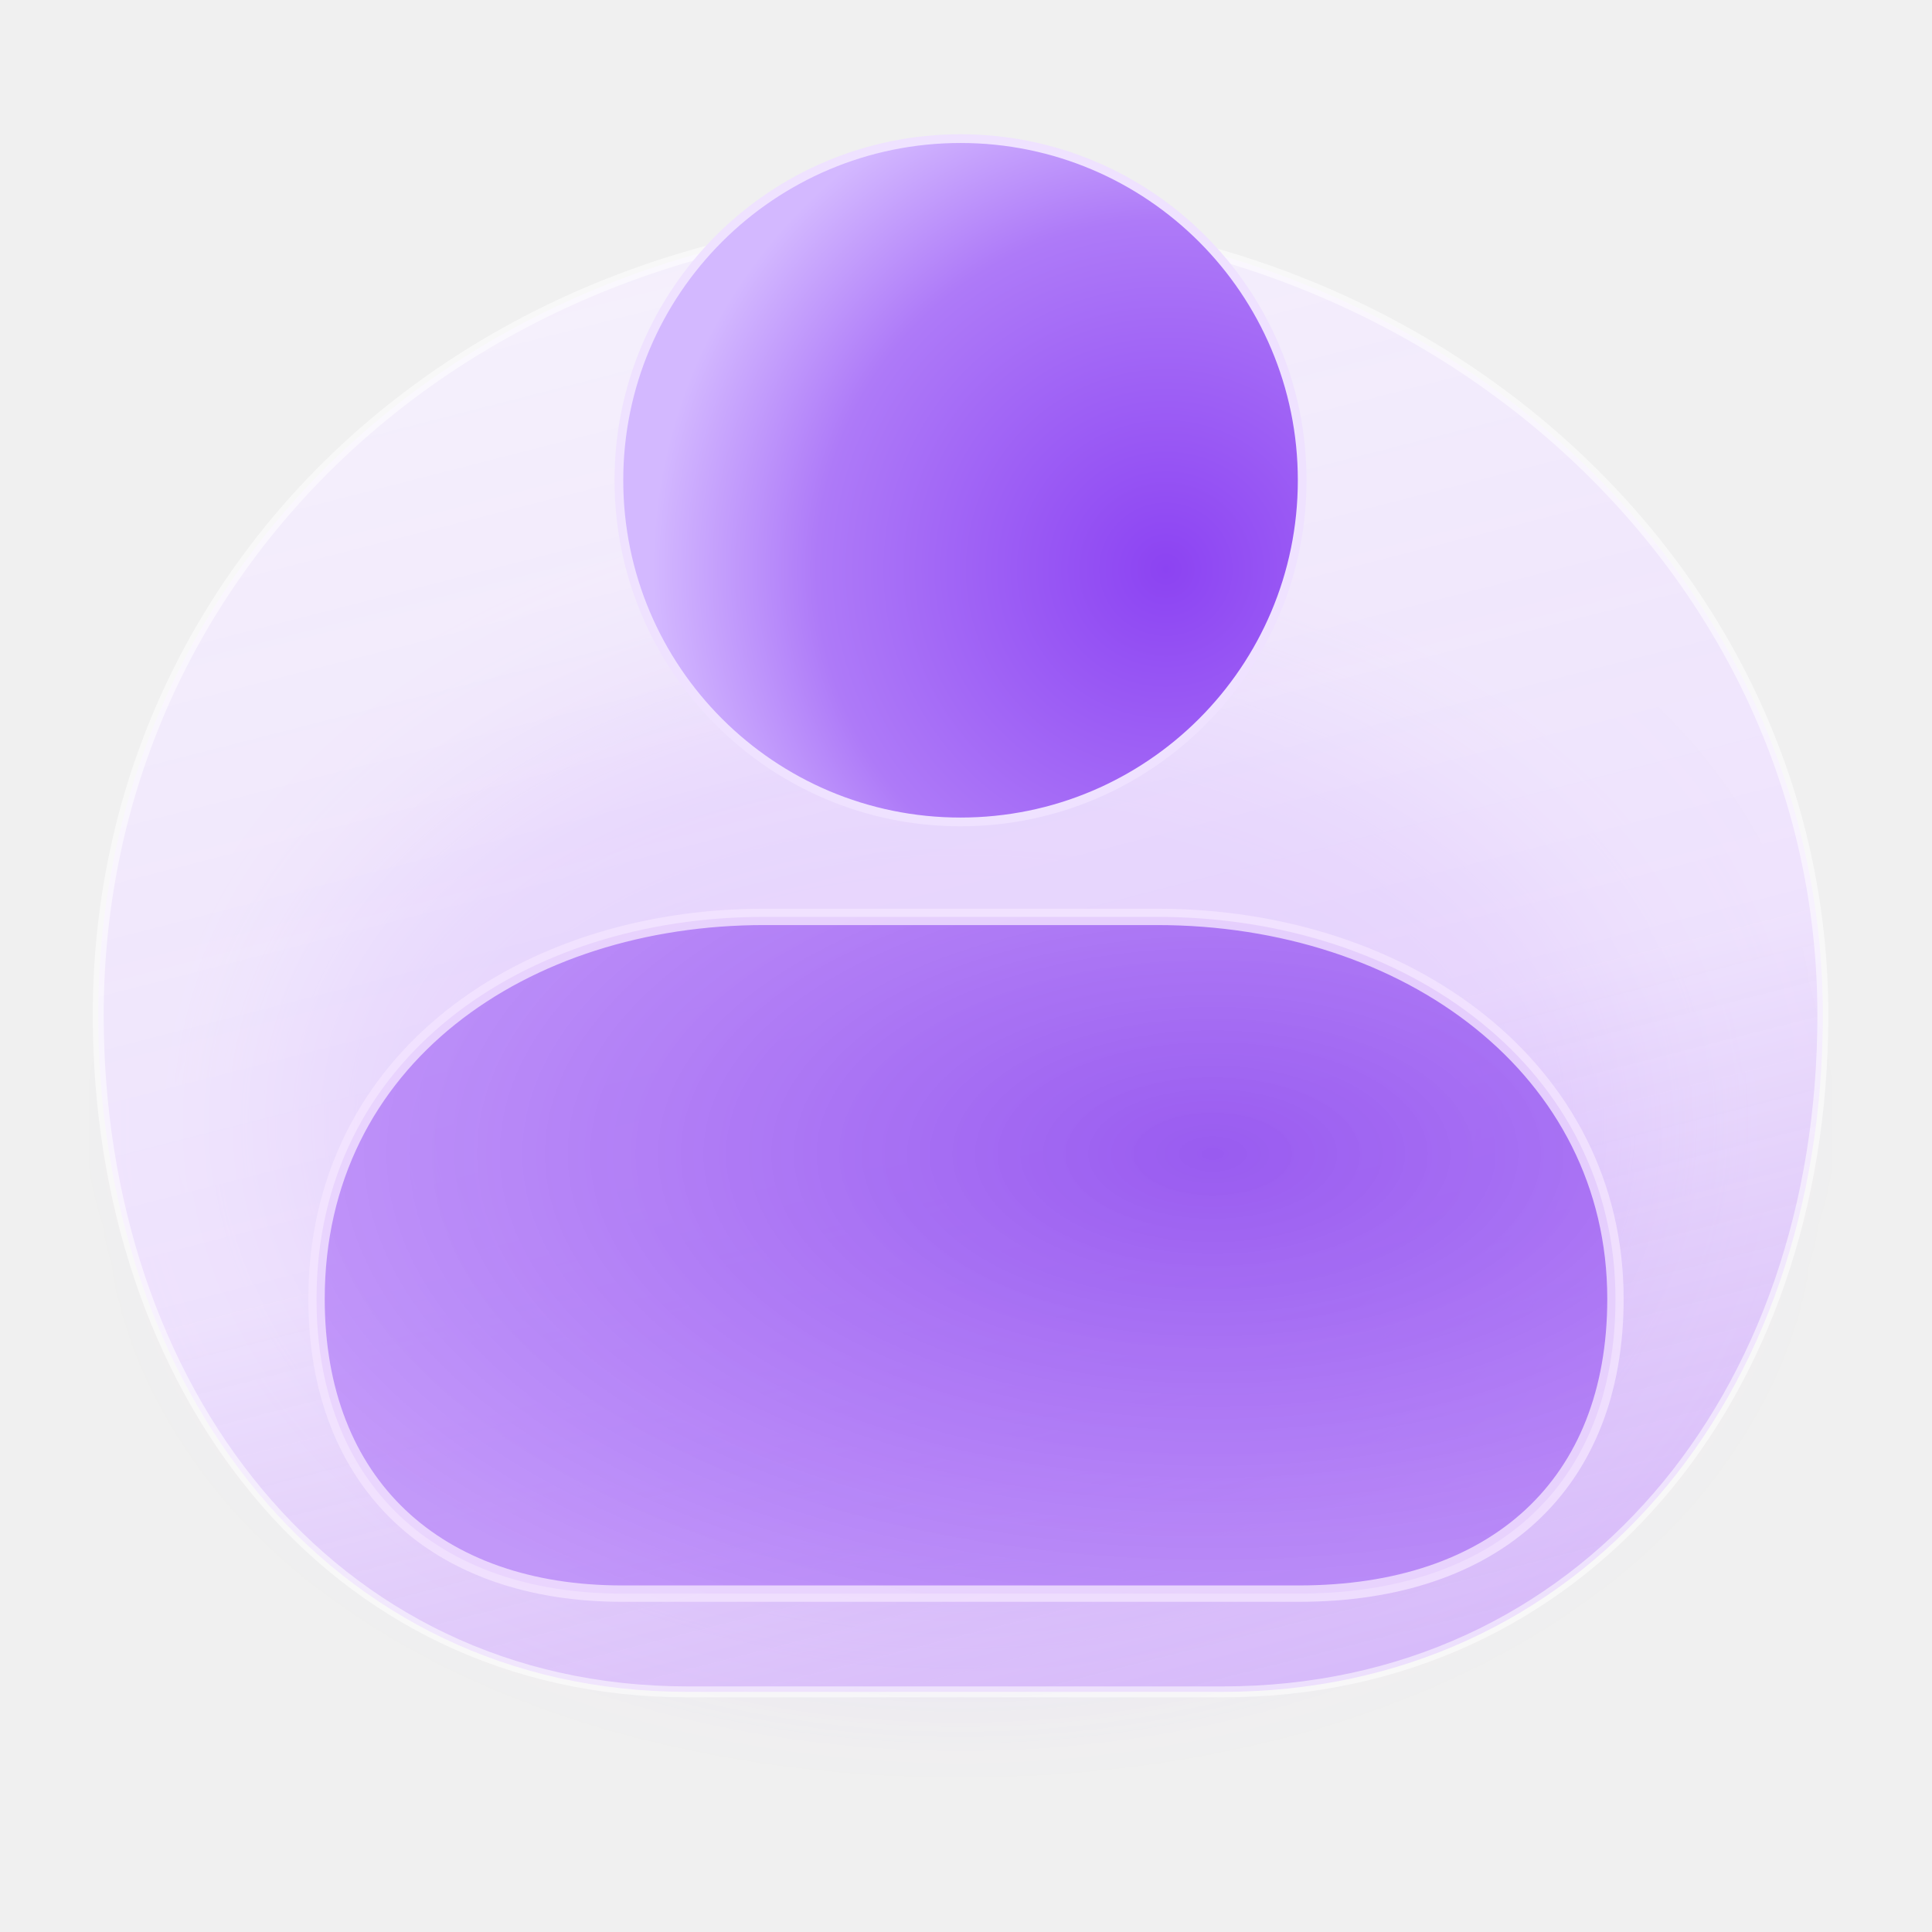
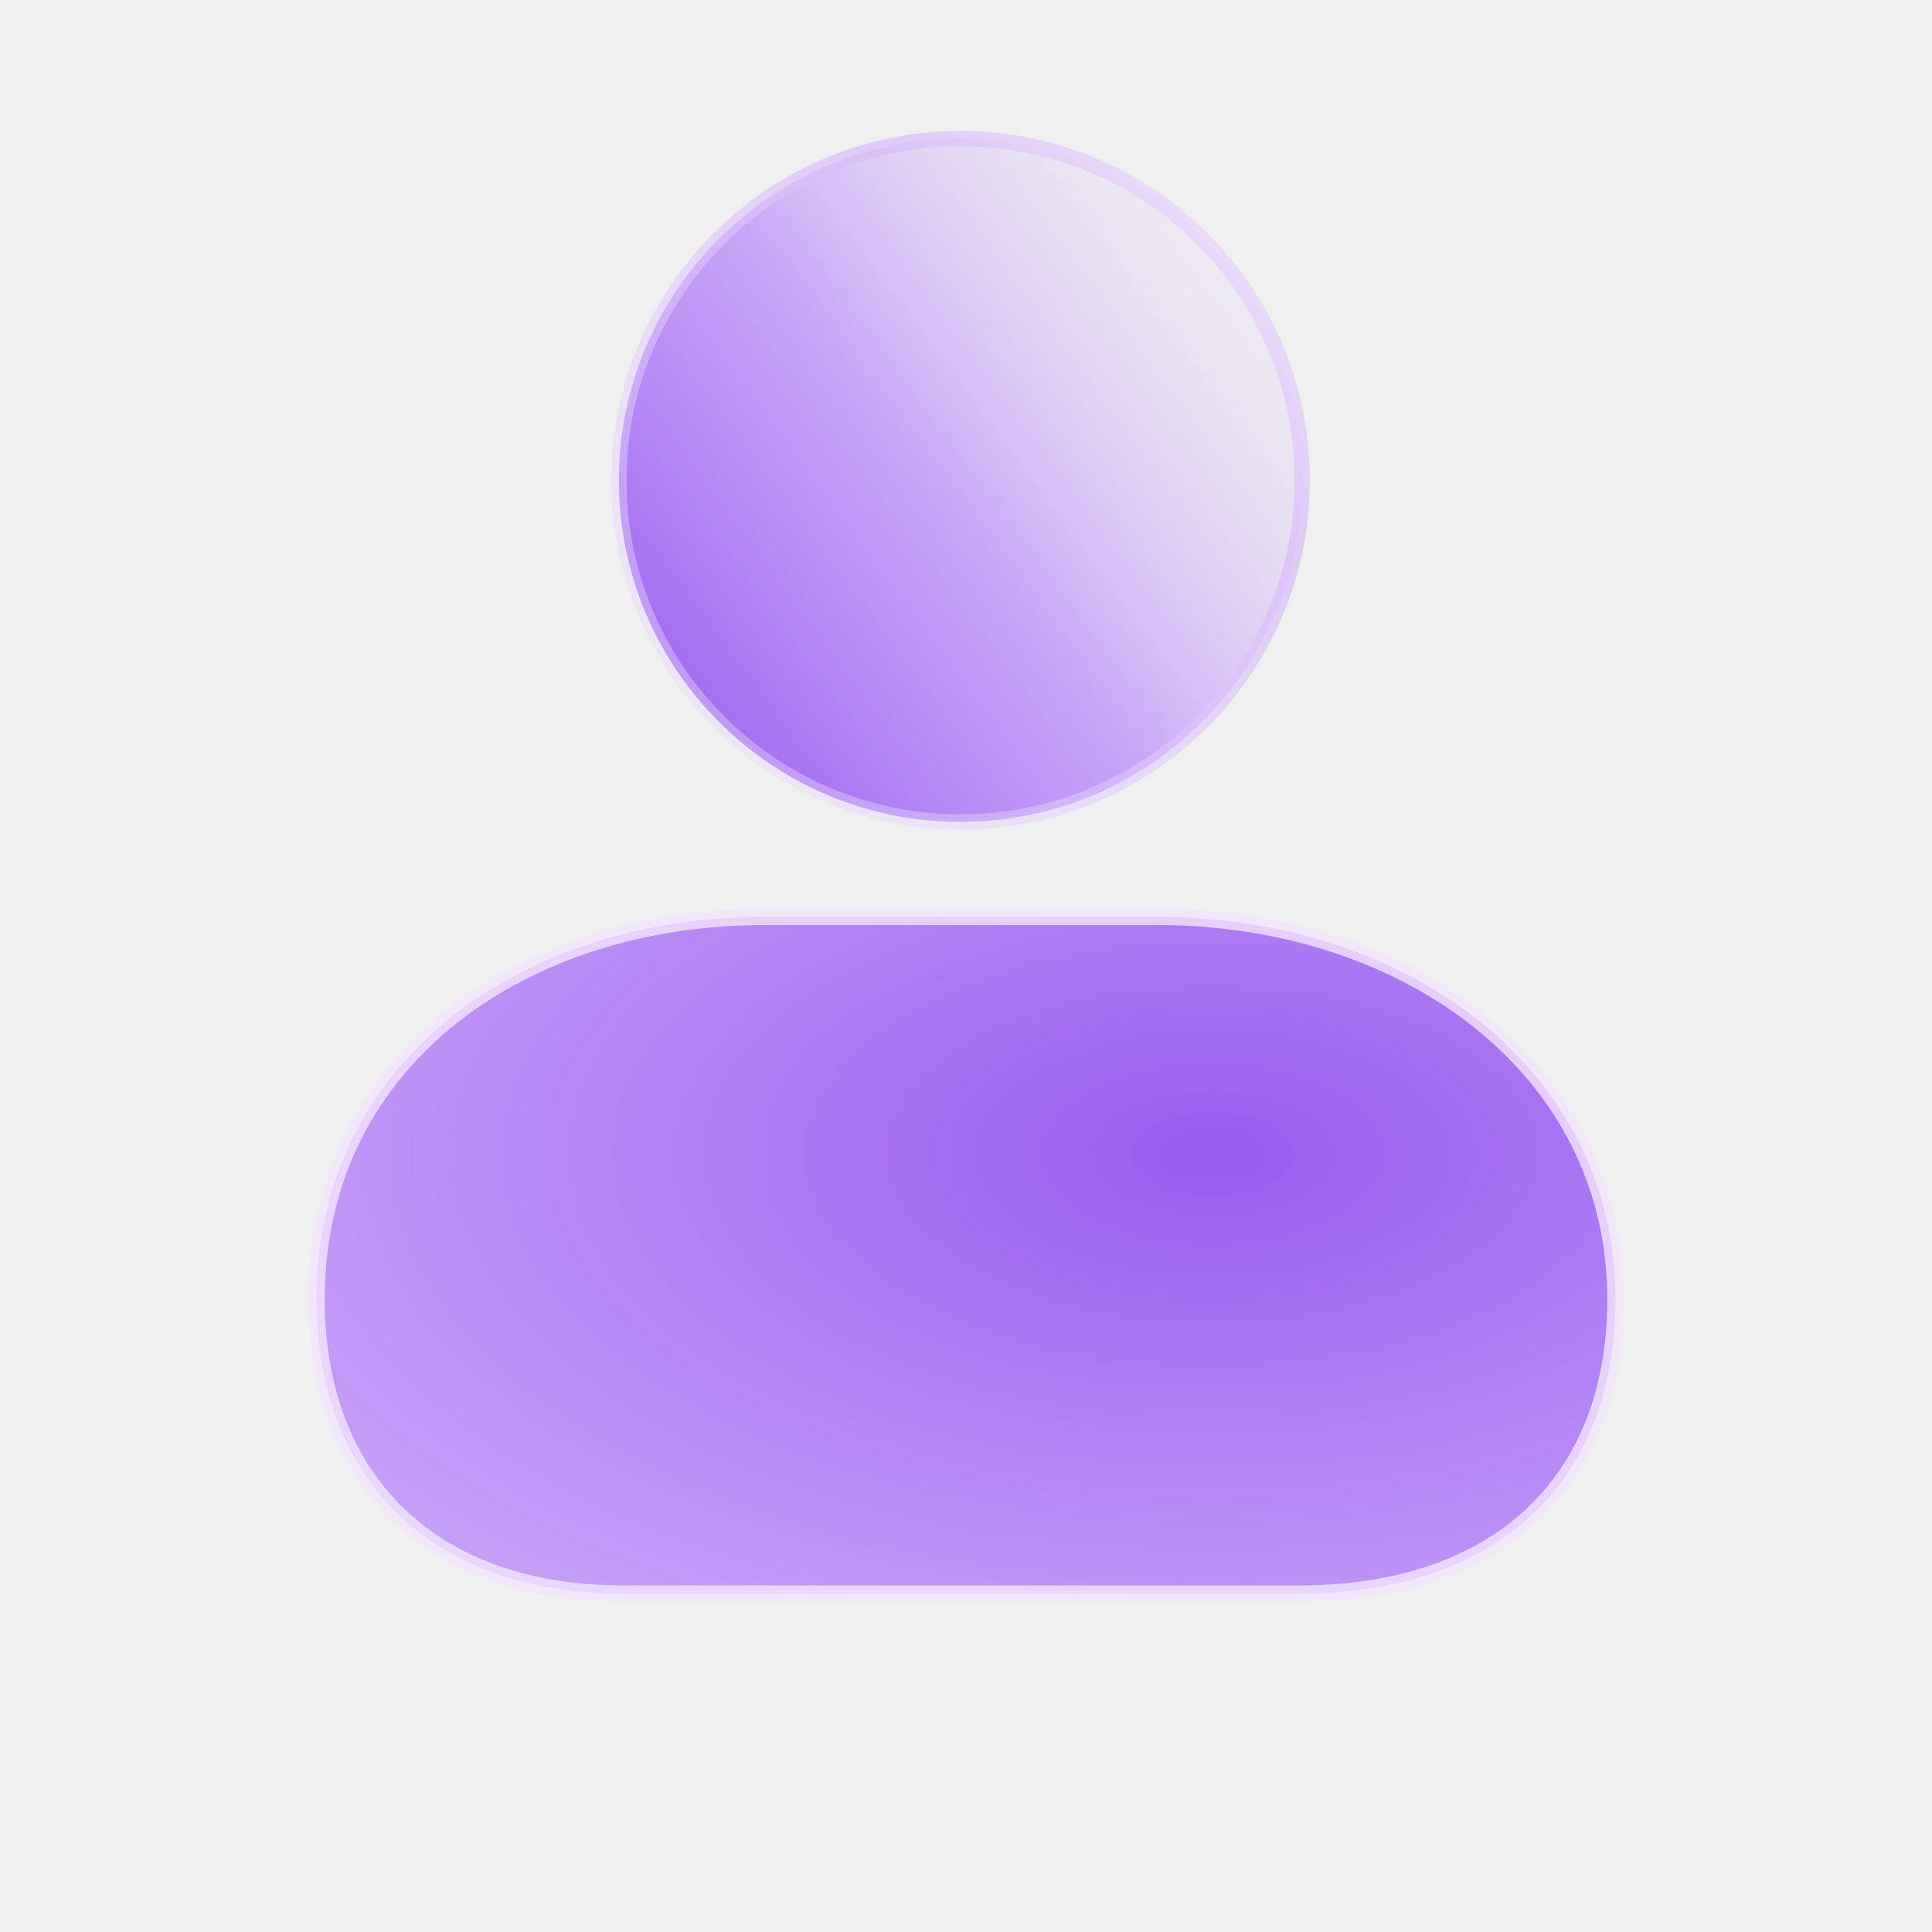
<svg xmlns="http://www.w3.org/2000/svg" viewBox="0 0 177 177">
  <defs>
-     <linearGradient id="profile-glass" x1=".35" x2=".65" y2="1">
-       <stop stop-color="#f6f0ff" stop-opacity=".78" />
-       <stop offset=".6" stop-color="#eee0ff" stop-opacity=".85" />
-       <stop offset="1" stop-color="#d1adfc" stop-opacity=".78" />
+     <linearGradient id="profile-head" x1="0" y1=".87" x2="1" y2=".13">
+       <stop stop-color="#9858ef" stop-opacity=".98" />
+       <stop offset=".47" stop-color="#b989f9" stop-opacity=".72" />
+       <stop offset=".8" stop-color="#d7befc" stop-opacity=".28" />
+       <stop offset="1" stop-color="#f1e7ff" stop-opacity=".08" />
    </linearGradient>
-     <filter id="profile-frost" x="-25%" y="-25%" width="150%" height="150%">
-       <feGaussianBlur stdDeviation="8" />
-     </filter>
-     <radialGradient id="profile-purple" cx=".8" cy=".63" r=".75">
-       <stop stop-color="#8c43f2" />
-       <stop offset=".68" stop-color="#ae7af8" />
-       <stop offset="1" stop-color="#d3b8ff" />
-     </radialGradient>
+     <linearGradient id="profile-head-rim" x1="0" y1="1" x2="1" y2="0">
+       <stop stop-color="#ede0ff" stop-opacity=".32" />
+       <stop offset=".68" stop-color="#d8bafa" stop-opacity=".72" />
+       <stop offset="1" stop-color="#f5ebff" stop-opacity=".94" />
+     </linearGradient>
    <radialGradient id="profile-body" cx=".69" cy=".35" r=".8">
      <stop stop-color="#995bf0" />
      <stop offset="1" stop-color="#bb8cf9" stop-opacity=".82" />
    </radialGradient>
  </defs>
-   <ellipse cx="88" cy="103" rx="61" ry="41" fill="#a66af5" opacity=".72" filter="url(#profile-frost)" />
-   <path d="M88 20c43 0 79 32 79 73 0 35-22 62-55 62H63c-33 0-54-28-54-62 0-41 34-73 79-73Z" fill="url(#profile-glass)" stroke="#fff" stroke-opacity=".55" />
  <g class="profile-figure">
-     <circle cx="88" cy="44" r="31.3" fill="url(#profile-purple)" stroke="#efe2ff" stroke-width=".8" />
+     <circle cx="88" cy="44" r="31.3" fill="url(#profile-head)" stroke="url(#profile-head-rim)" stroke-width="1.4" />
    <path d="M29 119c0-22 19-35 41-35h36c23 0 42 14 42 35 0 17-11 27-29 27H57c-17 0-28-10-28-27Z" fill="url(#profile-body)" stroke="#f3e5ff" stroke-opacity=".8" stroke-width="1.5" />
  </g>
</svg>
